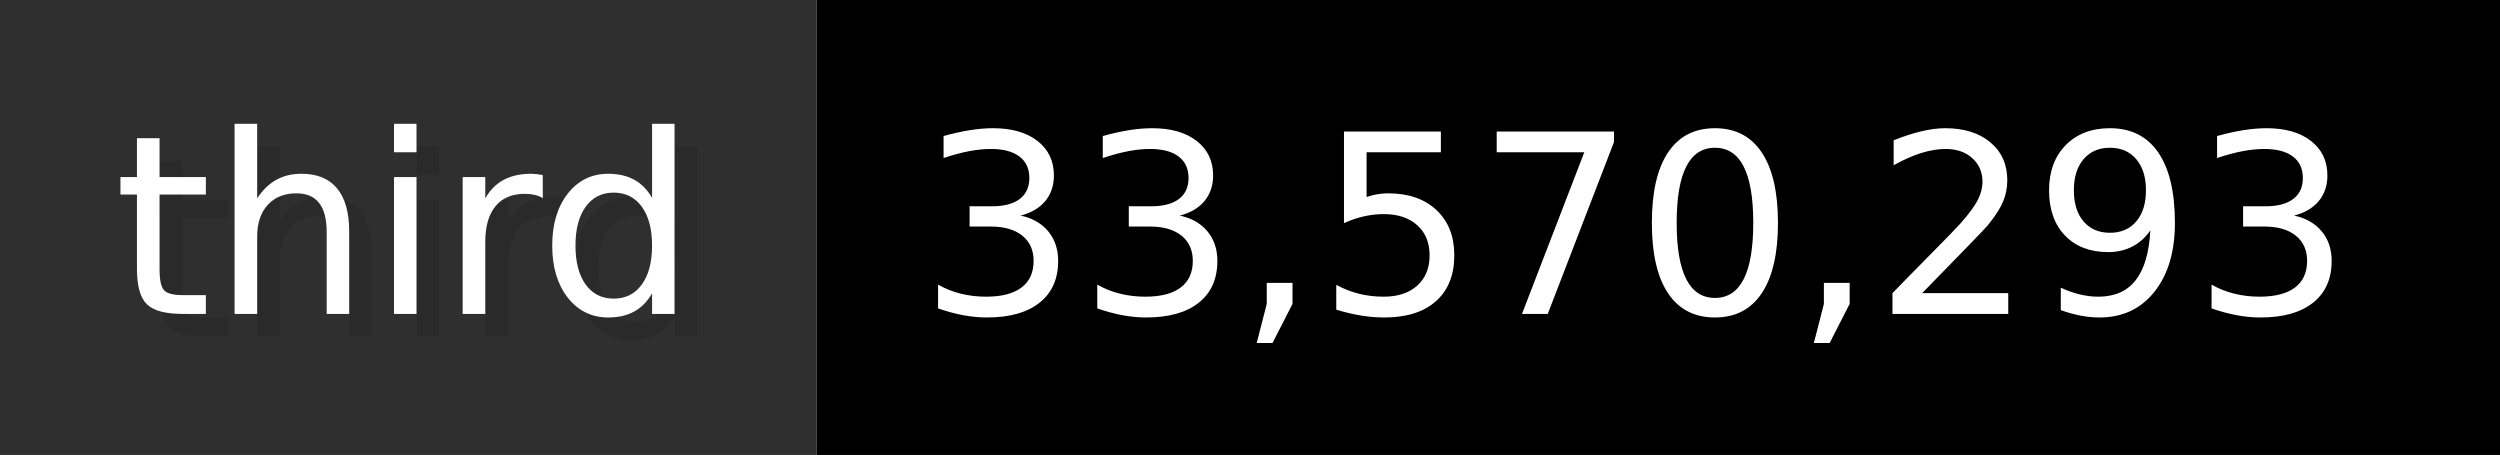
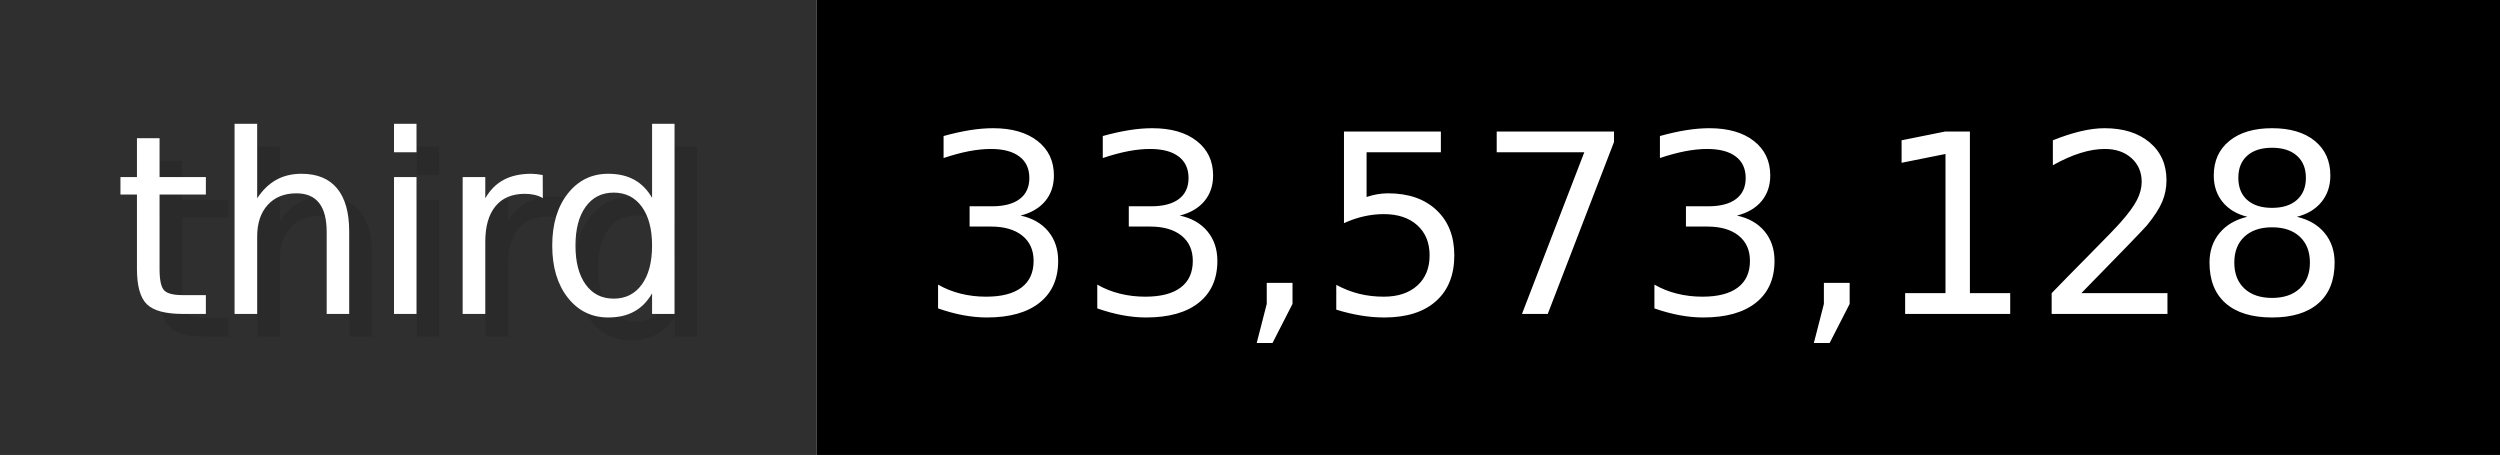
- <svg xmlns="http://www.w3.org/2000/svg" width="109.9" height="20" viewBox="0 0 1099 200" role="img" aria-label="third: 33,570,293">
+ <svg xmlns="http://www.w3.org/2000/svg" width="109.9" height="20" viewBox="0 0 1099 200" role="img" aria-label="third: 33,573,128">
  <g>
    <rect fill="#2F2F2F" width="359" height="200" />
    <rect fill="#" x="359" width="740" height="200" />
  </g>
  <g aria-hidden="true" fill="#fff" text-anchor="start" font-family="Verdana,DejaVu Sans,sans-serif" font-size="110">
    <text x="60" y="148" textLength="259" fill="#000" opacity="0.1">third</text>
    <text x="50" y="138" textLength="259">third</text>
-     <text x="414" y="148" textLength="640" fill="#000" opacity="0.1">33,570,293</text>
-     <text x="404" y="138" textLength="640">33,570,293</text>
+     <text x="414" y="148" textLength="640" fill="#000" opacity="0.1">33,573,128</text>
+     <text x="404" y="138" textLength="640">33,573,128</text>
  </g>
</svg>
